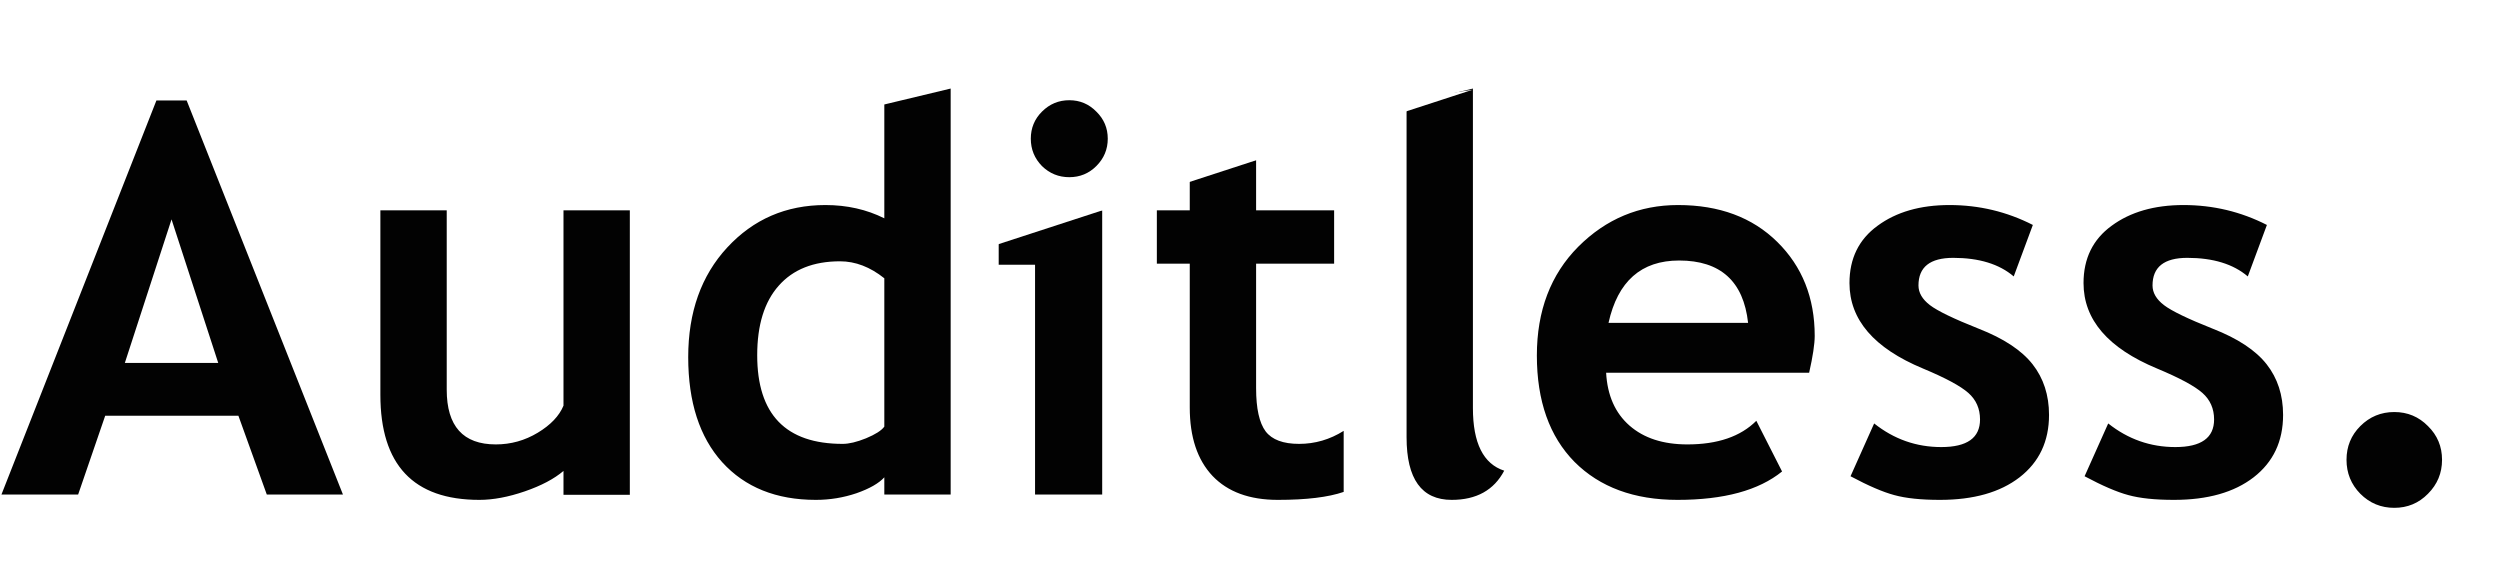
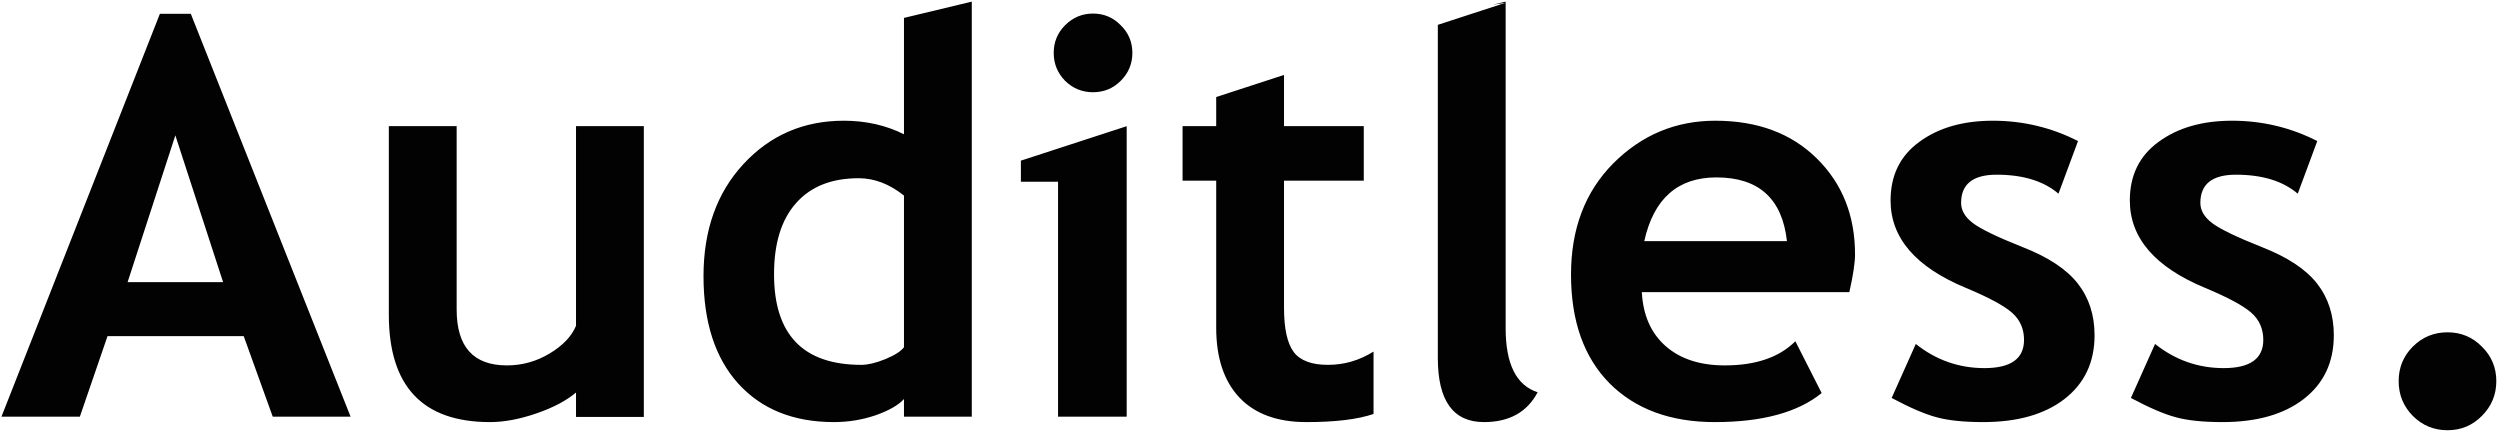
- <svg xmlns="http://www.w3.org/2000/svg" width="460" height="104" viewBox="0 0 460 104" fill="none">
-   <mask id="mask0" mask-type="alpha" maskUnits="userSpaceOnUse" x="0" y="0" width="460" height="104">
-     <path fill-rule="evenodd" clip-rule="evenodd" d="M460 0H0V104H460V0ZM271 16.5L183.5 45V38.5L231.5 22.5L271 16.5Z" fill="black" />
-   </mask>
-   <g mask="url(#mask0)">
-     <path d="M49.092 91L43.867 76.498H19.355L14.375 91H0.264L28.779 18.49H34.346L63.105 91H49.092ZM31.562 40.365L22.969 66.781H40.156L31.562 40.365ZM103.682 91.049V86.654C101.956 88.119 99.58 89.372 96.553 90.414C93.525 91.456 90.742 91.977 88.203 91.977C76.061 91.977 69.99 85.531 69.99 72.641V38.705H82.197V71.713C82.197 78.419 85.208 81.772 91.231 81.772C93.997 81.772 96.569 81.055 98.945 79.623C101.322 78.191 102.9 76.531 103.682 74.643V38.705H115.889V91.049H103.682ZM162.715 91V87.826C161.706 88.933 159.997 89.909 157.588 90.756C155.179 91.57 152.689 91.977 150.117 91.977C142.826 91.977 137.08 89.665 132.881 85.043C128.714 80.421 126.631 73.975 126.631 65.707C126.631 57.439 129.023 50.717 133.809 45.541C138.626 40.333 144.648 37.728 151.875 37.728C155.846 37.728 159.46 38.542 162.715 40.17V19.223L174.922 16.293V91H162.715ZM162.715 51.205C160.111 49.122 157.393 48.08 154.561 48.08C149.678 48.08 145.918 49.578 143.281 52.572C140.645 55.535 139.326 59.799 139.326 65.365C139.326 76.238 144.567 81.674 155.049 81.674C156.221 81.674 157.653 81.332 159.346 80.648C161.071 79.932 162.194 79.216 162.715 78.5V51.205ZM196.748 18.441C198.701 18.441 200.361 19.141 201.729 20.541C203.128 21.908 203.828 23.568 203.828 25.521C203.828 27.475 203.128 29.151 201.729 30.551C200.361 31.918 198.701 32.602 196.748 32.602C194.795 32.602 193.118 31.918 191.719 30.551C190.352 29.151 189.668 27.475 189.668 25.521C189.668 23.568 190.352 21.908 191.719 20.541C193.118 19.141 194.795 18.441 196.748 18.441ZM190.449 91V48.715H183.76V38.705H202.803V91H190.449ZM218.916 48.52H212.861V38.705H218.916V28.061L231.123 23.568V38.705H245.479V48.52H231.123V71.42C231.123 75.163 231.709 77.816 232.881 79.379C234.053 80.909 236.104 81.674 239.033 81.674C241.963 81.674 244.697 80.876 247.236 79.281V90.512C244.404 91.488 240.368 91.977 235.127 91.977C229.919 91.977 225.915 90.512 223.115 87.582C220.316 84.62 218.916 80.421 218.916 74.984V48.52ZM258.809 19.223L271.016 16.293V75.082C271.016 81.527 272.936 85.368 276.777 86.606C274.889 90.186 271.667 91.977 267.109 91.977C261.576 91.977 258.809 88.135 258.809 80.453V19.223ZM332.881 68.588H295.527C295.755 72.755 297.188 75.993 299.824 78.305C302.461 80.616 306.009 81.772 310.469 81.772C316.035 81.772 320.267 80.323 323.164 77.426L327.9 86.752C323.604 90.235 317.191 91.977 308.662 91.977C300.687 91.977 294.372 89.649 289.717 84.994C285.094 80.307 282.783 73.78 282.783 65.414C282.783 57.178 285.322 50.505 290.4 45.395C295.511 40.284 301.631 37.728 308.76 37.728C316.344 37.728 322.432 39.991 327.021 44.516C331.611 49.04 333.906 54.802 333.906 61.801C333.906 63.298 333.564 65.561 332.881 68.588ZM295.967 59.408H321.65C320.804 51.758 316.572 47.934 308.955 47.934C301.989 47.934 297.66 51.758 295.967 59.408ZM340.498 87.631L344.844 77.914C348.49 80.811 352.607 82.26 357.197 82.26C361.95 82.26 364.326 80.567 364.326 77.182C364.326 75.196 363.61 73.568 362.178 72.299C360.745 71.029 357.962 69.532 353.828 67.807C344.811 64.063 340.303 58.822 340.303 52.084C340.303 47.559 342.028 44.044 345.479 41.537C348.929 38.998 353.34 37.728 358.711 37.728C364.147 37.728 369.258 38.949 374.043 41.391L370.527 50.863C367.858 48.585 364.147 47.445 359.395 47.445C355.13 47.445 352.998 49.138 352.998 52.523C352.998 53.858 353.698 55.062 355.098 56.137C356.497 57.211 359.492 58.66 364.082 60.482C368.672 62.273 371.976 64.454 373.994 67.025C376.012 69.597 377.021 72.706 377.021 76.352C377.021 81.202 375.215 85.027 371.602 87.826C368.021 90.593 363.138 91.977 356.953 91.977C353.47 91.977 350.671 91.684 348.555 91.098C346.471 90.544 343.786 89.389 340.498 87.631ZM383.564 87.631L387.91 77.914C391.556 80.811 395.674 82.26 400.264 82.26C405.016 82.26 407.393 80.567 407.393 77.182C407.393 75.196 406.676 73.568 405.244 72.299C403.812 71.029 401.029 69.532 396.895 67.807C387.878 64.063 383.369 58.822 383.369 52.084C383.369 47.559 385.094 44.044 388.545 41.537C391.995 38.998 396.406 37.728 401.777 37.728C407.214 37.728 412.324 38.949 417.109 41.391L413.594 50.863C410.924 48.585 407.214 47.445 402.461 47.445C398.197 47.445 396.064 49.138 396.064 52.523C396.064 53.858 396.764 55.062 398.164 56.137C399.564 57.211 402.559 58.66 407.148 60.482C411.738 62.273 415.042 64.454 417.061 67.025C419.079 69.597 420.088 72.706 420.088 76.352C420.088 81.202 418.281 85.027 414.668 87.826C411.087 90.593 406.204 91.977 400.02 91.977C396.536 91.977 393.737 91.684 391.621 91.098C389.538 90.544 386.852 89.389 383.564 87.631ZM431.758 84.603C431.758 82.162 432.604 80.095 434.297 78.402C436.022 76.677 438.105 75.814 440.547 75.814C442.988 75.814 445.055 76.677 446.748 78.402C448.473 80.095 449.336 82.162 449.336 84.603C449.336 87.045 448.473 89.128 446.748 90.853C445.055 92.579 442.988 93.441 440.547 93.441C438.105 93.441 436.022 92.579 434.297 90.853C432.604 89.128 431.758 87.045 431.758 84.603Z" fill="#020202" />
-   </g>
+ <svg xmlns="http://www.w3.org/2000/svg" width="450" height="78" viewBox="0 0 450 78" fill="none">
+   <path fill-rule="evenodd" clip-rule="evenodd" d="M43.867 60.498L49.092 75H63.105L34.346 2.49H28.779L0.264 75H14.375L19.355 60.498H43.867ZM22.969 50.781L31.562 24.365L40.156 50.781H22.969ZM103.682 70.654V75.049H115.889V22.705H103.682V58.643C102.9 60.531 101.322 62.191 98.945 63.623C96.569 65.055 93.997 65.772 91.231 65.772C85.208 65.772 82.197 62.419 82.197 55.713V22.705H69.99V56.641C69.99 69.531 76.061 75.977 88.203 75.977C90.742 75.977 93.525 75.456 96.553 74.414C99.58 73.372 101.956 72.119 103.682 70.654ZM162.715 71.826V75H174.922V0.293L162.715 3.223V24.17C159.46 22.542 155.846 21.729 151.875 21.729C144.648 21.729 138.626 24.333 133.809 29.541C129.023 34.717 126.631 41.439 126.631 49.707C126.631 57.975 128.714 64.421 132.881 69.043C137.08 73.665 142.826 75.977 150.117 75.977C152.689 75.977 155.179 75.57 157.588 74.756C159.997 73.909 161.706 72.933 162.715 71.826ZM154.561 32.08C157.393 32.08 160.111 33.122 162.715 35.205V62.5C162.194 63.216 161.071 63.932 159.346 64.648C157.653 65.332 156.221 65.674 155.049 65.674C144.567 65.674 139.326 60.238 139.326 49.365C139.326 43.799 140.645 39.535 143.281 36.572C145.918 33.578 149.678 32.08 154.561 32.08ZM201.729 4.541C200.361 3.141 198.701 2.441 196.748 2.441C194.795 2.441 193.118 3.141 191.719 4.541C190.352 5.908 189.668 7.568 189.668 9.521C189.668 11.475 190.352 13.151 191.719 14.551C193.118 15.918 194.795 16.602 196.748 16.602C198.701 16.602 200.361 15.918 201.729 14.551C203.128 13.151 203.828 11.475 203.828 9.521C203.828 7.568 203.128 5.908 201.729 4.541ZM190.449 32.715V75H202.803V22.713L183.76 28.915V32.715H190.449ZM258.809 4.471L271 0.5L268.693 0.85L271.016 0.293V59.082C271.016 65.527 272.936 69.368 276.777 70.606C274.889 74.186 271.667 75.977 267.109 75.977C261.576 75.977 258.809 72.135 258.809 64.453V4.471ZM218.916 17.465L231.123 13.489V22.705H245.479V32.52H231.123V55.42C231.123 59.163 231.709 61.816 232.881 63.379C234.053 64.909 236.104 65.674 239.033 65.674C241.963 65.674 244.697 64.876 247.236 63.281V74.512C244.404 75.488 240.368 75.977 235.127 75.977C229.919 75.977 225.915 74.512 223.115 71.582C220.316 68.62 218.916 64.421 218.916 58.984V32.52H212.861V22.705H218.916V17.465ZM295.527 52.588H332.881C333.564 49.56 333.906 47.298 333.906 45.801C333.906 38.802 331.611 33.04 327.021 28.516C322.432 23.991 316.344 21.729 308.76 21.729C301.631 21.729 295.511 24.284 290.4 29.395C285.322 34.505 282.783 41.178 282.783 49.414C282.783 57.78 285.094 64.307 289.717 68.994C294.372 73.649 300.687 75.977 308.662 75.977C317.191 75.977 323.604 74.235 327.9 70.752L323.164 61.426C320.267 64.323 316.035 65.772 310.469 65.772C306.009 65.772 302.461 64.616 299.824 62.305C297.188 59.993 295.755 56.755 295.527 52.588ZM321.65 43.408H295.967C297.66 35.758 301.989 31.934 308.955 31.934C316.572 31.934 320.804 35.758 321.65 43.408ZM344.844 61.914L340.498 71.631C343.786 73.389 346.471 74.544 348.555 75.098C350.671 75.684 353.47 75.977 356.953 75.977C363.138 75.977 368.021 74.593 371.602 71.826C375.215 69.027 377.021 65.202 377.021 60.352C377.021 56.706 376.012 53.597 373.994 51.025C371.976 48.454 368.672 46.273 364.082 44.482C359.492 42.66 356.497 41.211 355.098 40.137C353.698 39.062 352.998 37.858 352.998 36.523C352.998 33.138 355.13 31.445 359.395 31.445C364.147 31.445 367.858 32.585 370.527 34.863L374.043 25.391C369.258 22.949 364.147 21.729 358.711 21.729C353.34 21.729 348.929 22.998 345.479 25.537C342.028 28.044 340.303 31.559 340.303 36.084C340.303 42.822 344.811 48.063 353.828 51.807C357.962 53.532 360.745 55.029 362.178 56.299C363.61 57.568 364.326 59.196 364.326 61.182C364.326 64.567 361.95 66.26 357.197 66.26C352.607 66.26 348.49 64.811 344.844 61.914ZM387.91 61.914L383.564 71.631C386.852 73.389 389.538 74.544 391.621 75.098C393.737 75.684 396.536 75.977 400.02 75.977C406.204 75.977 411.087 74.593 414.668 71.826C418.281 69.027 420.088 65.202 420.088 60.352C420.088 56.706 419.079 53.597 417.061 51.025C415.042 48.454 411.738 46.273 407.148 44.482C402.559 42.66 399.564 41.211 398.164 40.137C396.764 39.062 396.064 37.858 396.064 36.523C396.064 33.138 398.197 31.445 402.461 31.445C407.214 31.445 410.924 32.585 413.594 34.863L417.109 25.391C412.324 22.949 407.214 21.729 401.777 21.729C396.406 21.729 391.995 22.998 388.545 25.537C385.094 28.044 383.369 31.559 383.369 36.084C383.369 42.822 387.878 48.063 396.895 51.807C401.029 53.532 403.812 55.029 405.244 56.299C406.676 57.568 407.393 59.196 407.393 61.182C407.393 64.567 405.016 66.26 400.264 66.26C395.674 66.26 391.556 64.811 387.91 61.914ZM434.297 62.402C432.604 64.095 431.758 66.162 431.758 68.603C431.758 71.045 432.604 73.128 434.297 74.853C436.022 76.579 438.105 77.441 440.547 77.441C442.988 77.441 445.055 76.579 446.748 74.853C448.473 73.128 449.336 71.045 449.336 68.603C449.336 66.162 448.473 64.095 446.748 62.402C445.055 60.677 442.988 59.815 440.547 59.815C438.105 59.815 436.022 60.677 434.297 62.402Z" fill="#020202" />
</svg>
